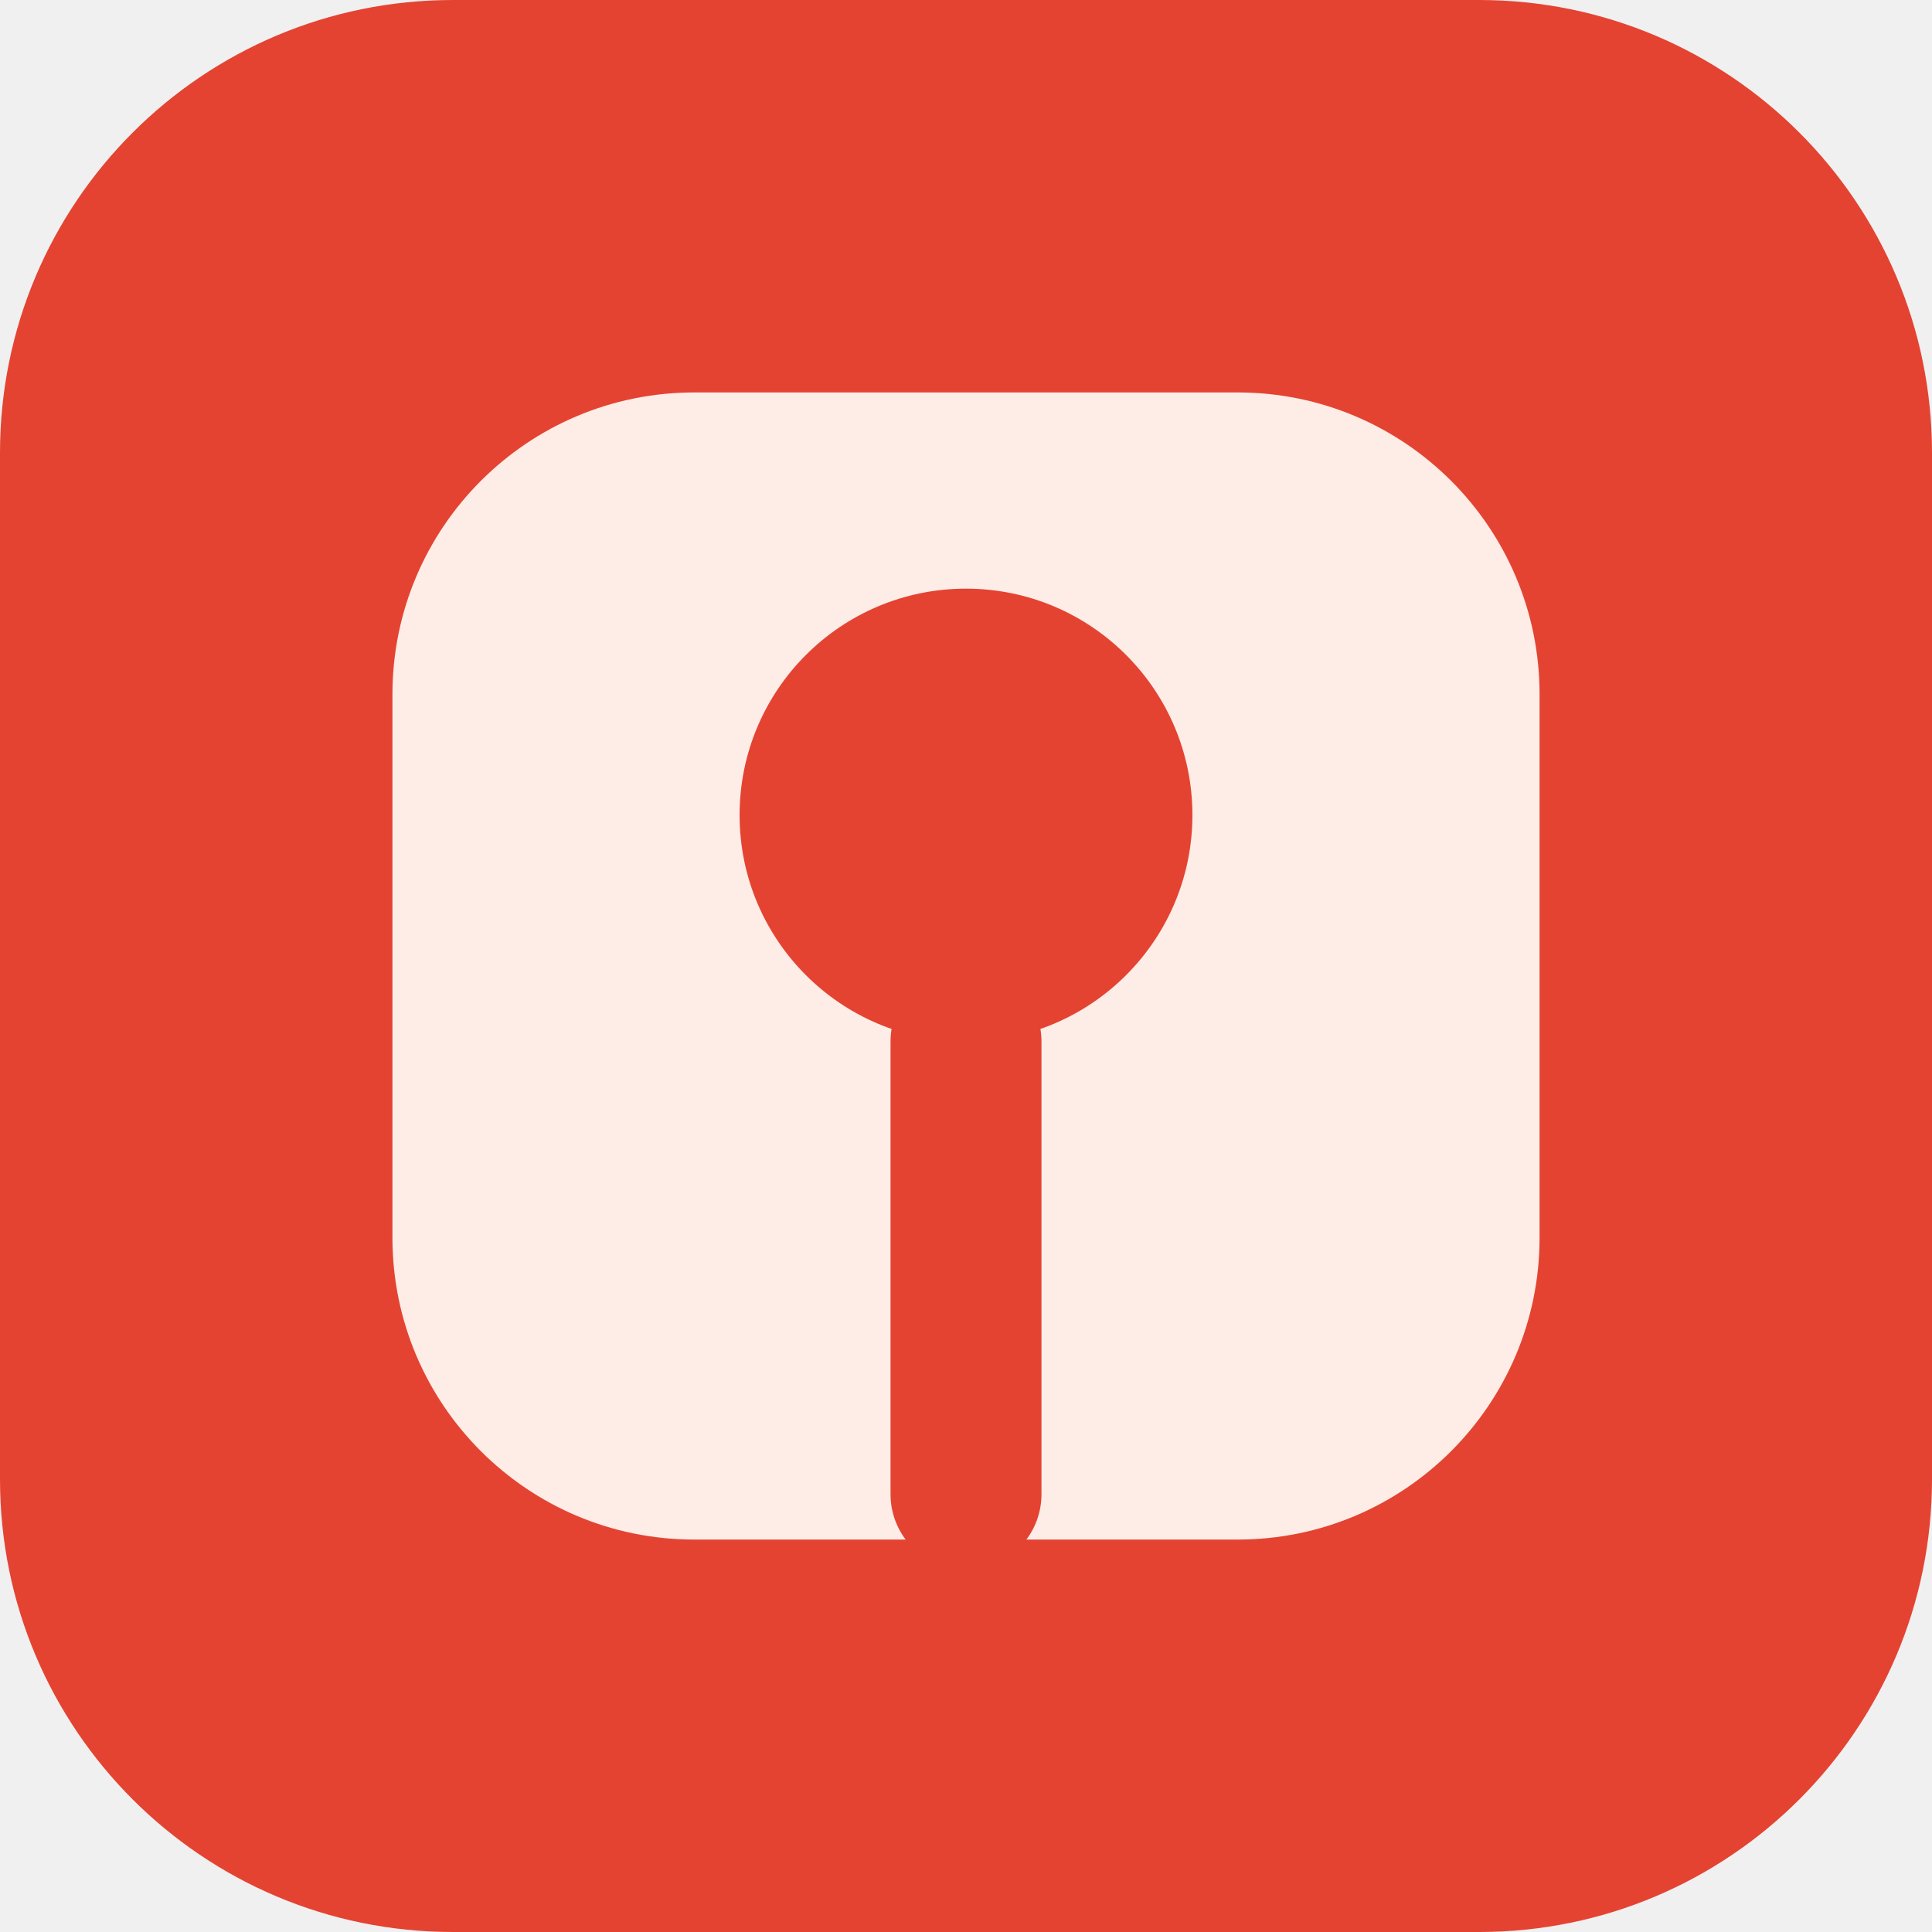
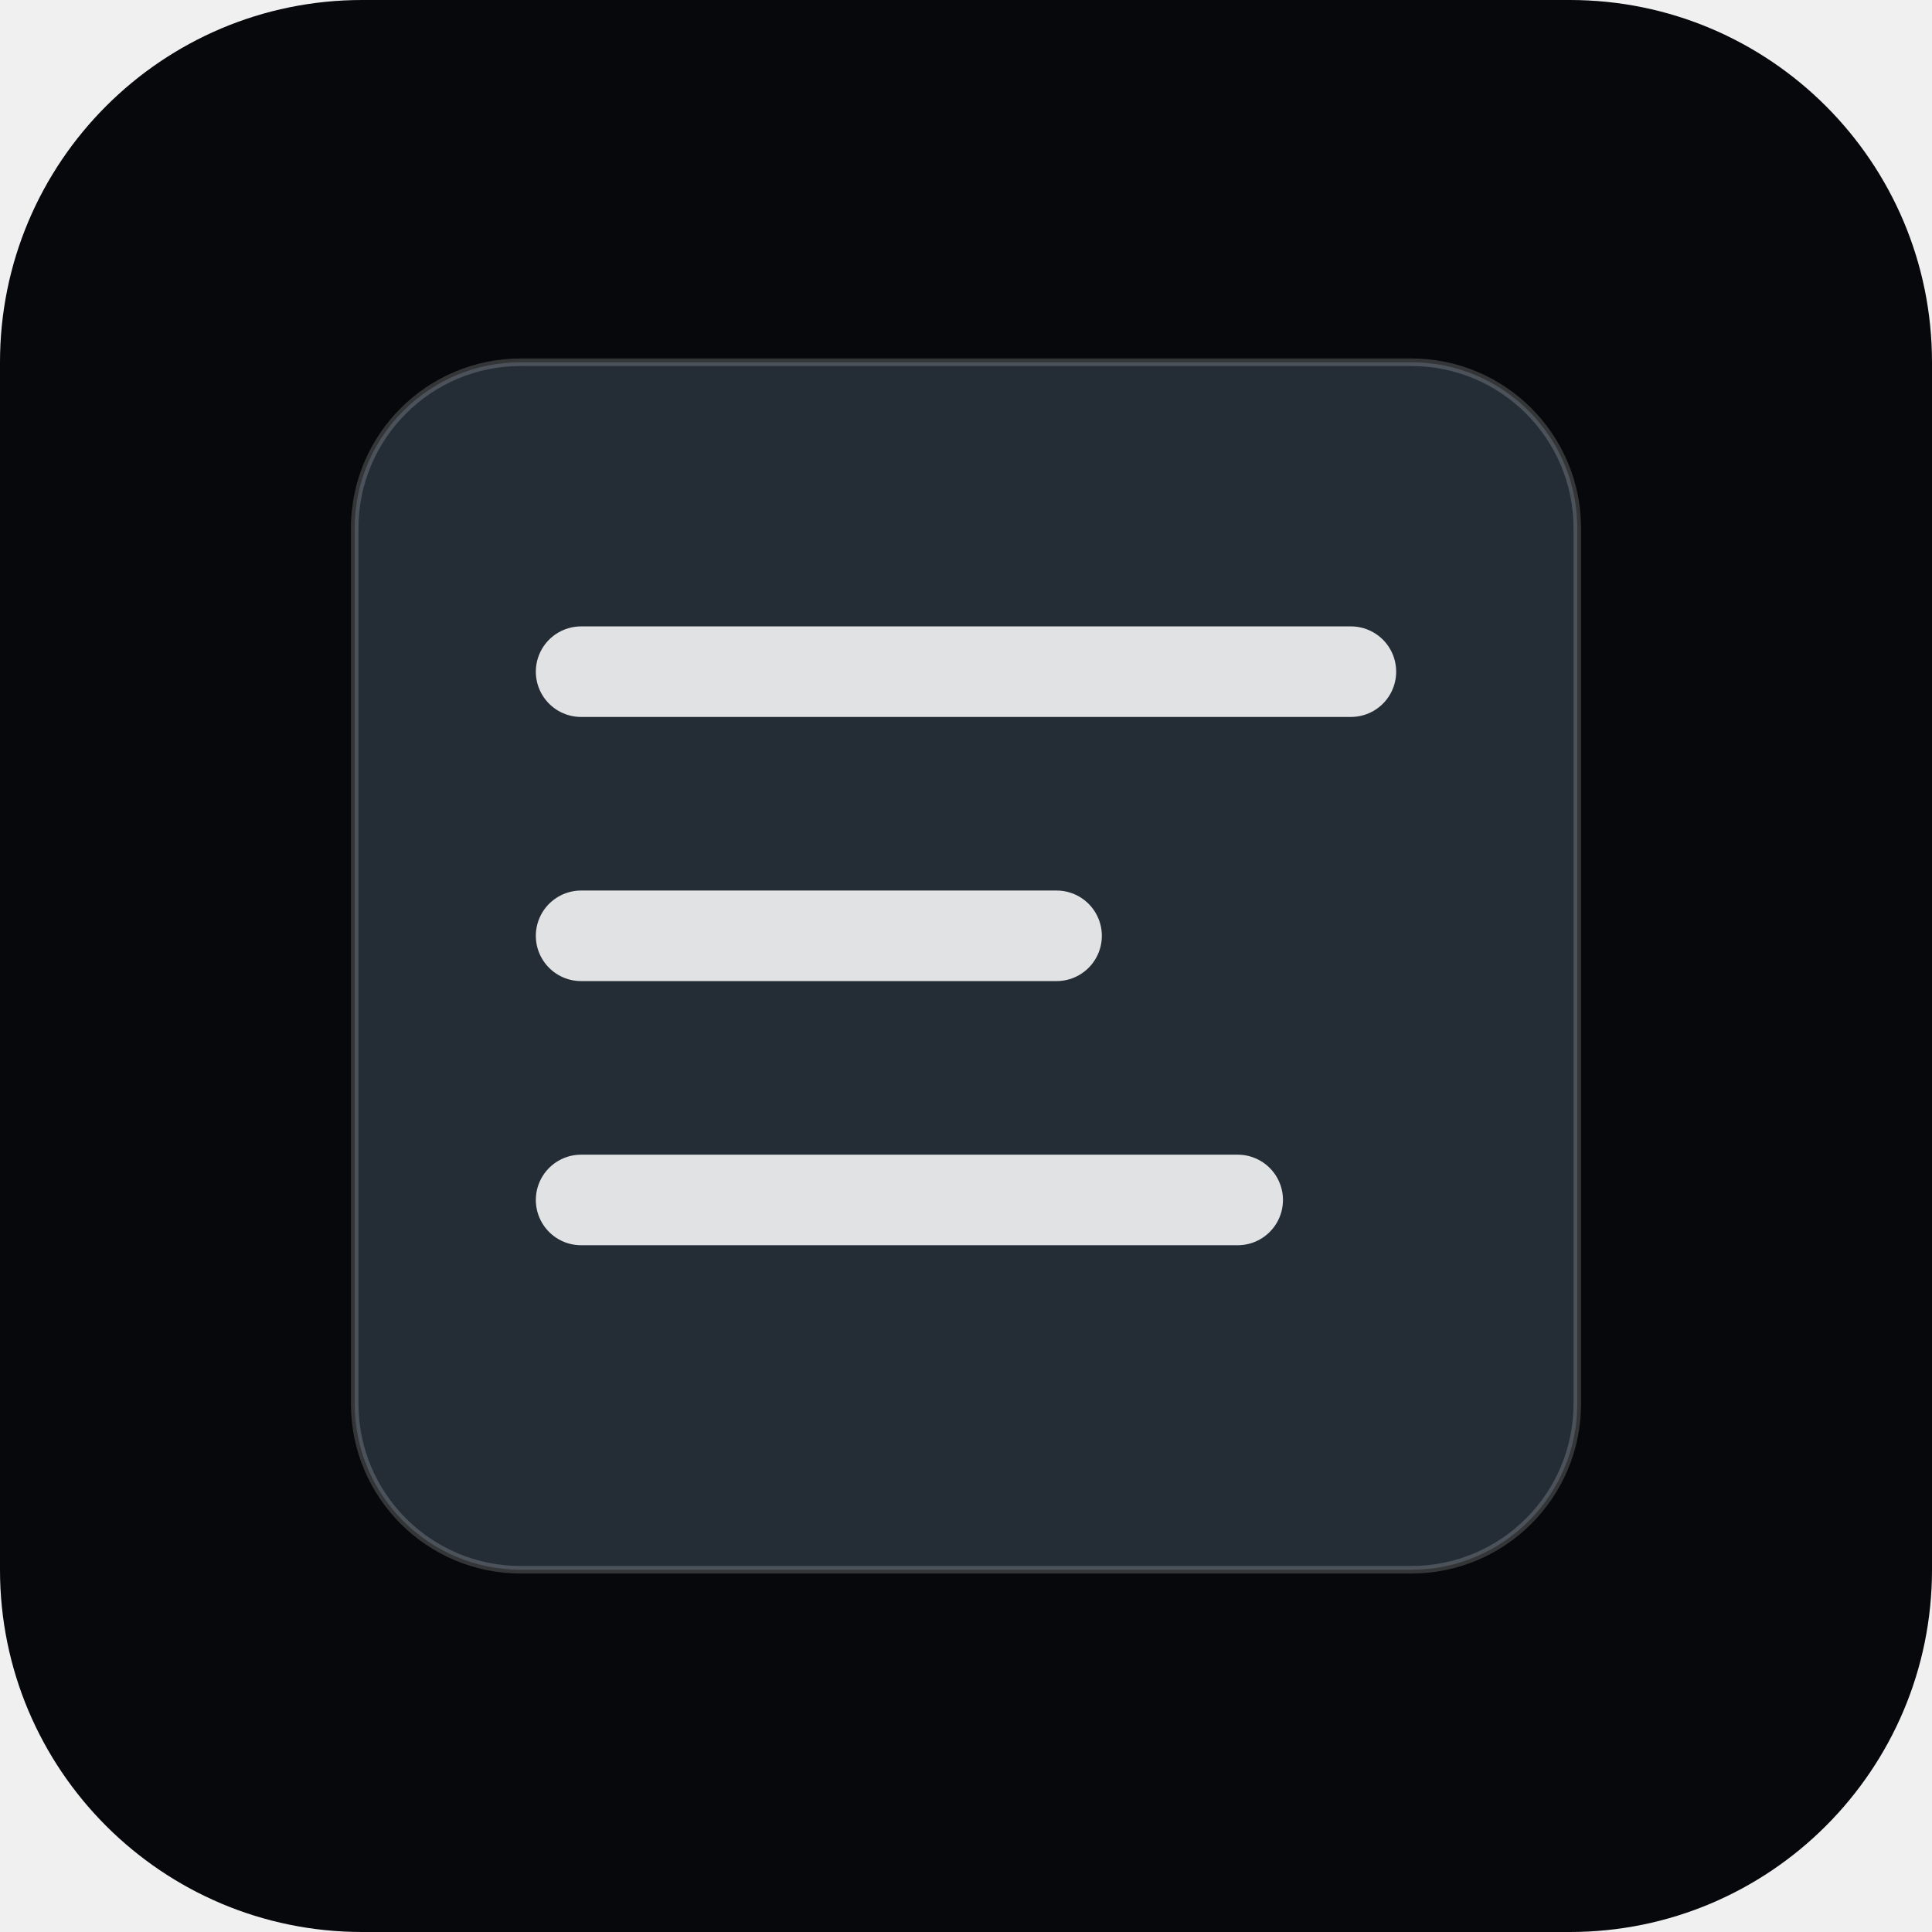
- <svg xmlns="http://www.w3.org/2000/svg" viewBox="0 0 128 128">
-   <rect width="128" height="128" rx="30" fill="#e44332" />
-   <rect x="26" y="26" width="76" height="76" rx="20" fill="#fff5ef" opacity=".95" />
-   <circle cx="64" cy="54" r="15" fill="#e44332" />
-   <path d="M64 69v30" stroke="#e44332" stroke-width="10" stroke-linecap="round" />
+ <svg xmlns="http://www.w3.org/2000/svg" width="512" height="512" viewBox="0 0 512 512" fill="none">
+   <rect width="512" height="512" rx="96" fill="#07080B" />
+   <rect x="94" y="96" width="324" height="320" rx="44" fill="url(#g)" stroke="rgba(255,255,255,.18)" stroke-width="2" />
+   <path d="M154 178h204M154 248h126M154 318h174" stroke="white" stroke-width="24" stroke-linecap="round" opacity=".86" />
+   <defs>
+     <linearGradient id="g" x1="94" x2="418" y1="96" y2="416">
+       <stop stop-color="#242C36" />
+       <stop offset="1" stop-color="#101318" />
+     </linearGradient>
+   </defs>
</svg>
